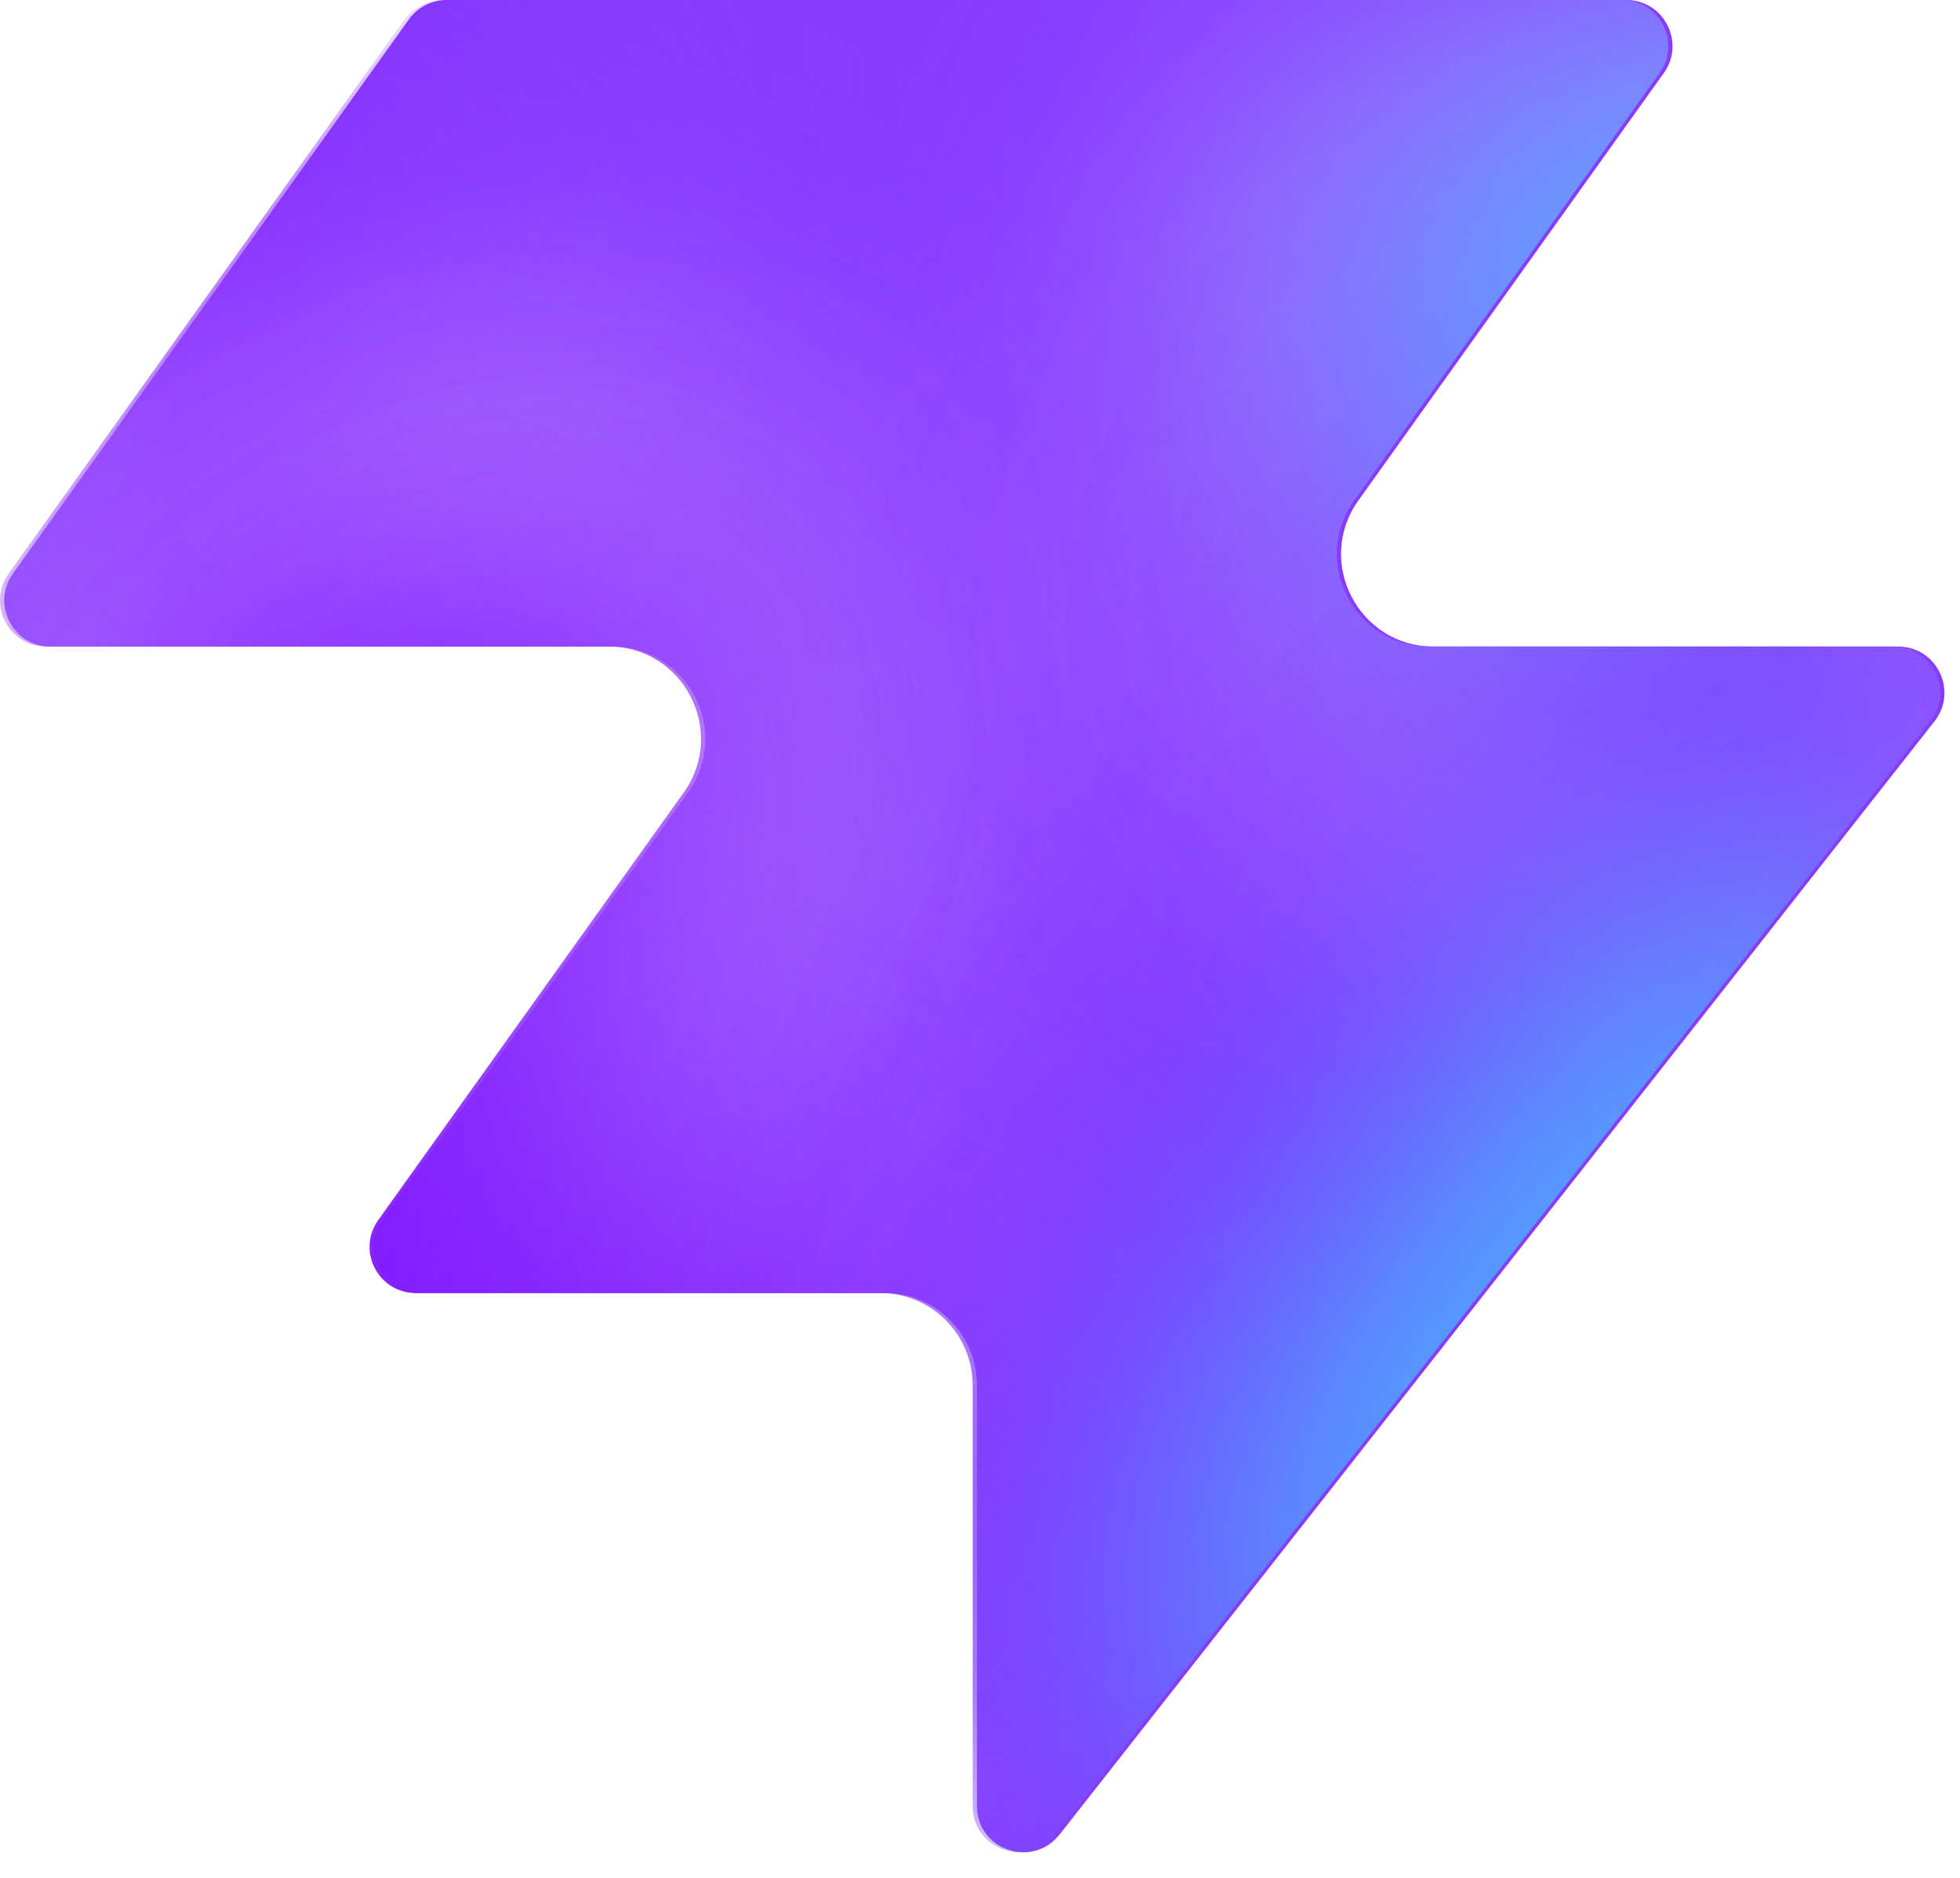
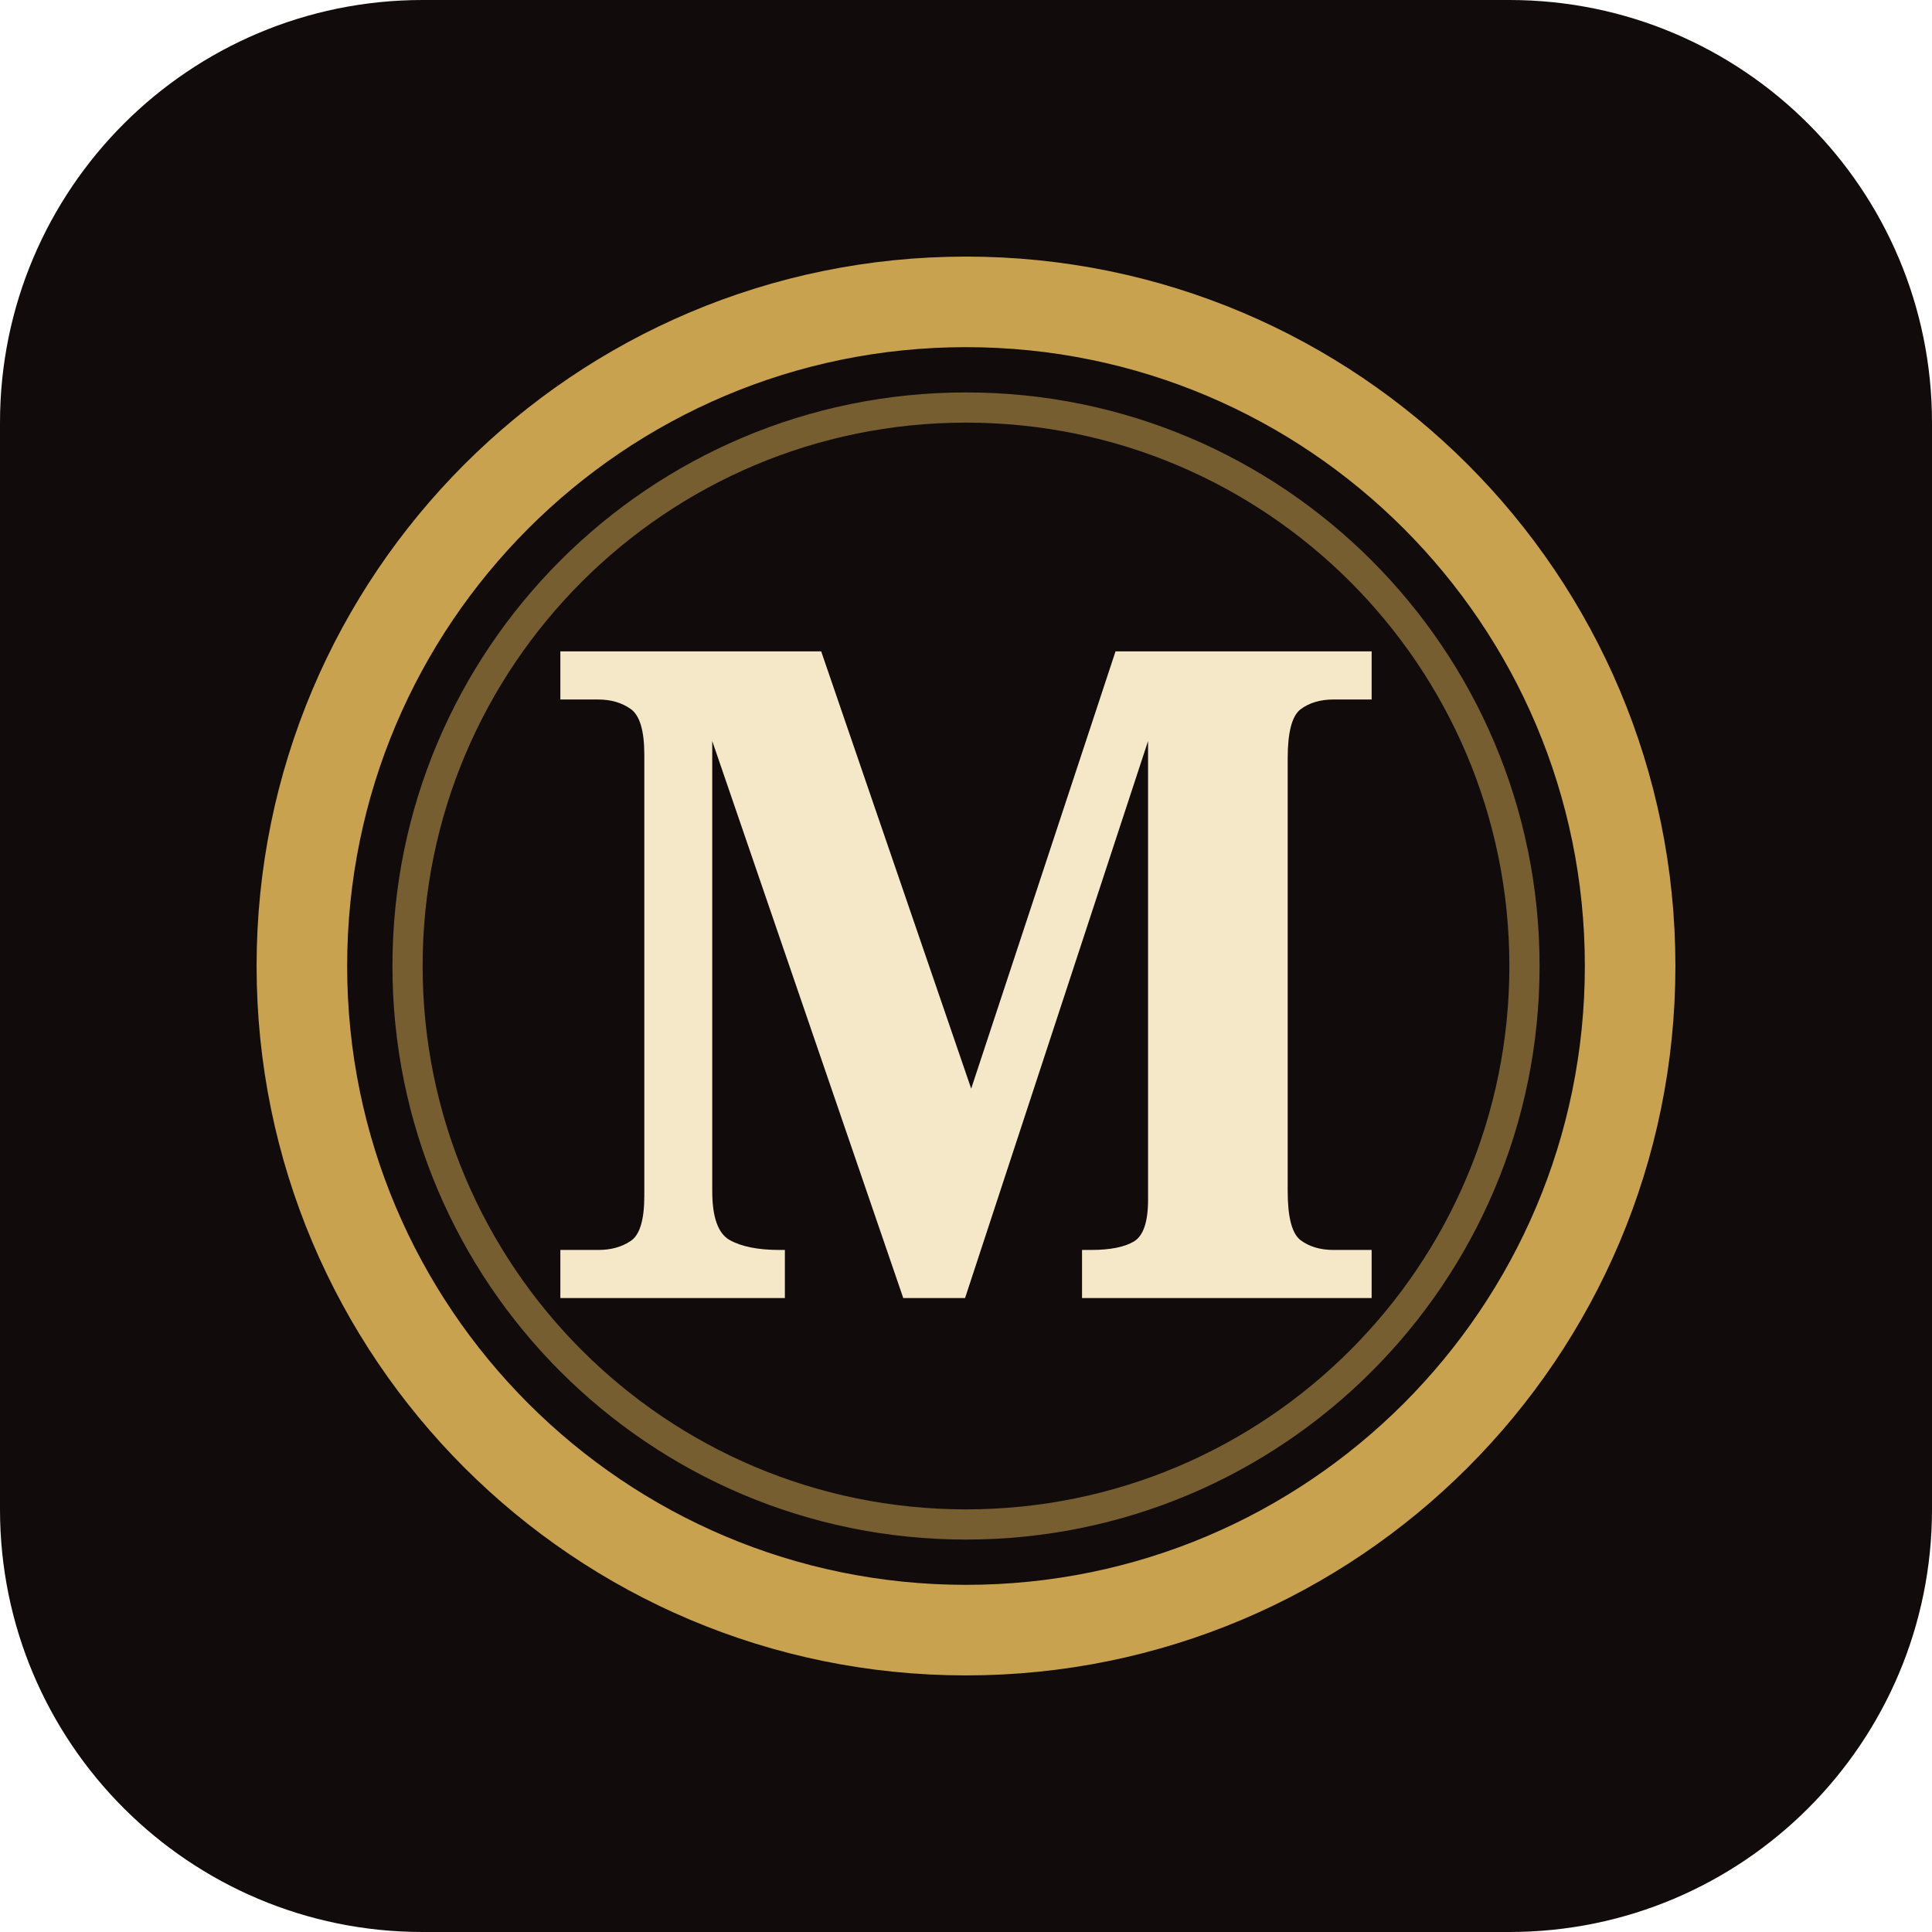
- <svg xmlns="http://www.w3.org/2000/svg" width="48" height="46" fill="none" viewBox="0 0 48 46">
-   <path fill="#863bff" d="M25.946 44.938c-.664.845-2.021.375-2.021-.698V33.937a2.26 2.26 0 0 0-2.262-2.262H10.287c-.92 0-1.456-1.04-.92-1.788l7.48-10.471c1.07-1.497 0-3.578-1.842-3.578H1.237c-.92 0-1.456-1.04-.92-1.788L10.013.474c.214-.297.556-.474.92-.474h28.894c.92 0 1.456 1.04.92 1.788l-7.48 10.471c-1.07 1.498 0 3.579 1.842 3.579h11.377c.943 0 1.473 1.088.89 1.83L25.947 44.94z" style="fill:#863bff;fill:color(display-p3 .525 .23 1);fill-opacity:1" />
-   <mask id="a" width="48" height="46" x="0" y="0" maskUnits="userSpaceOnUse" style="mask-type:alpha">
-     <path fill="#000" d="M25.842 44.938c-.664.844-2.021.375-2.021-.698V33.937a2.26 2.26 0 0 0-2.262-2.262H10.183c-.92 0-1.456-1.04-.92-1.788l7.48-10.471c1.07-1.498 0-3.579-1.842-3.579H1.133c-.92 0-1.456-1.04-.92-1.787L9.91.473c.214-.297.556-.474.92-.474h28.894c.92 0 1.456 1.04.92 1.788l-7.48 10.471c-1.07 1.498 0 3.578 1.842 3.578h11.377c.943 0 1.473 1.088.89 1.832L25.843 44.94z" style="fill:#000;fill-opacity:1" />
-   </mask>
-   <g mask="url(#a)">
-     <g filter="url(#b)">
-       <ellipse cx="5.508" cy="14.704" fill="#ede6ff" rx="5.508" ry="14.704" style="fill:#ede6ff;fill:color(display-p3 .927 .903 1);fill-opacity:1" transform="matrix(.00324 1 1 -.00324 -4.47 31.516)" />
-     </g>
-     <g filter="url(#c)">
-       <ellipse cx="10.399" cy="29.851" fill="#ede6ff" rx="10.399" ry="29.851" style="fill:#ede6ff;fill:color(display-p3 .927 .903 1);fill-opacity:1" transform="matrix(.00324 1 1 -.00324 -39.328 7.883)" />
-     </g>
-     <g filter="url(#d)">
-       <ellipse cx="5.508" cy="30.487" fill="#7e14ff" rx="5.508" ry="30.487" style="fill:#7e14ff;fill:color(display-p3 .492 .077 1);fill-opacity:1" transform="rotate(89.814 -25.913 -14.639)scale(1 -1)" />
-     </g>
-     <g filter="url(#e)">
-       <ellipse cx="5.508" cy="30.599" fill="#7e14ff" rx="5.508" ry="30.599" style="fill:#7e14ff;fill:color(display-p3 .492 .077 1);fill-opacity:1" transform="rotate(89.814 -32.644 -3.334)scale(1 -1)" />
-     </g>
-     <g filter="url(#f)">
-       <ellipse cx="5.508" cy="30.599" fill="#7e14ff" rx="5.508" ry="30.599" style="fill:#7e14ff;fill:color(display-p3 .492 .077 1);fill-opacity:1" transform="matrix(.00324 1 1 -.00324 -34.34 30.47)" />
-     </g>
-     <g filter="url(#g)">
-       <ellipse cx="14.072" cy="22.078" fill="#ede6ff" rx="14.072" ry="22.078" style="fill:#ede6ff;fill:color(display-p3 .927 .903 1);fill-opacity:1" transform="rotate(93.35 24.506 48.493)scale(-1 1)" />
-     </g>
-     <g filter="url(#h)">
-       <ellipse cx="3.47" cy="21.501" fill="#7e14ff" rx="3.47" ry="21.501" style="fill:#7e14ff;fill:color(display-p3 .492 .077 1);fill-opacity:1" transform="rotate(89.009 28.708 47.59)scale(-1 1)" />
-     </g>
-     <g filter="url(#i)">
-       <ellipse cx="3.47" cy="21.501" fill="#7e14ff" rx="3.47" ry="21.501" style="fill:#7e14ff;fill:color(display-p3 .492 .077 1);fill-opacity:1" transform="rotate(89.009 28.708 47.59)scale(-1 1)" />
-     </g>
-     <g filter="url(#j)">
-       <ellipse cx=".387" cy="8.972" fill="#7e14ff" rx="4.407" ry="29.108" style="fill:#7e14ff;fill:color(display-p3 .492 .077 1);fill-opacity:1" transform="rotate(39.51 .387 8.972)" />
-     </g>
-     <g filter="url(#k)">
-       <ellipse cx="47.523" cy="-6.092" fill="#7e14ff" rx="4.407" ry="29.108" style="fill:#7e14ff;fill:color(display-p3 .492 .077 1);fill-opacity:1" transform="rotate(37.892 47.523 -6.092)" />
-     </g>
-     <g filter="url(#l)">
-       <ellipse cx="41.412" cy="6.333" fill="#47bfff" rx="5.971" ry="9.665" style="fill:#47bfff;fill:color(display-p3 .28 .748 1);fill-opacity:1" transform="rotate(37.892 41.412 6.333)" />
-     </g>
-     <g filter="url(#m)">
-       <ellipse cx="-1.879" cy="38.332" fill="#7e14ff" rx="4.407" ry="29.108" style="fill:#7e14ff;fill:color(display-p3 .492 .077 1);fill-opacity:1" transform="rotate(37.892 -1.88 38.332)" />
-     </g>
-     <g filter="url(#n)">
-       <ellipse cx="-1.879" cy="38.332" fill="#7e14ff" rx="4.407" ry="29.108" style="fill:#7e14ff;fill:color(display-p3 .492 .077 1);fill-opacity:1" transform="rotate(37.892 -1.88 38.332)" />
-     </g>
-     <g filter="url(#o)">
-       <ellipse cx="35.651" cy="29.907" fill="#7e14ff" rx="4.407" ry="29.108" style="fill:#7e14ff;fill:color(display-p3 .492 .077 1);fill-opacity:1" transform="rotate(37.892 35.651 29.907)" />
-     </g>
-     <g filter="url(#p)">
-       <ellipse cx="38.418" cy="32.4" fill="#47bfff" rx="5.971" ry="15.297" style="fill:#47bfff;fill:color(display-p3 .28 .748 1);fill-opacity:1" transform="rotate(37.892 38.418 32.4)" />
-     </g>
-   </g>
-   <defs>
-     <filter id="b" width="60.045" height="41.654" x="-19.77" y="16.149" color-interpolation-filters="sRGB" filterUnits="userSpaceOnUse">
-       <feFlood flood-opacity="0" result="BackgroundImageFix" />
-       <feBlend in="SourceGraphic" in2="BackgroundImageFix" result="shape" />
-       <feGaussianBlur result="effect1_foregroundBlur_2002_17158" stdDeviation="7.659" />
-     </filter>
-     <filter id="c" width="90.34" height="51.437" x="-54.613" y="-7.533" color-interpolation-filters="sRGB" filterUnits="userSpaceOnUse">
-       <feFlood flood-opacity="0" result="BackgroundImageFix" />
-       <feBlend in="SourceGraphic" in2="BackgroundImageFix" result="shape" />
-       <feGaussianBlur result="effect1_foregroundBlur_2002_17158" stdDeviation="7.659" />
-     </filter>
-     <filter id="d" width="79.355" height="29.4" x="-49.64" y="2.03" color-interpolation-filters="sRGB" filterUnits="userSpaceOnUse">
-       <feFlood flood-opacity="0" result="BackgroundImageFix" />
-       <feBlend in="SourceGraphic" in2="BackgroundImageFix" result="shape" />
-       <feGaussianBlur result="effect1_foregroundBlur_2002_17158" stdDeviation="4.596" />
-     </filter>
-     <filter id="e" width="79.579" height="29.4" x="-45.045" y="20.029" color-interpolation-filters="sRGB" filterUnits="userSpaceOnUse">
-       <feFlood flood-opacity="0" result="BackgroundImageFix" />
-       <feBlend in="SourceGraphic" in2="BackgroundImageFix" result="shape" />
-       <feGaussianBlur result="effect1_foregroundBlur_2002_17158" stdDeviation="4.596" />
-     </filter>
-     <filter id="f" width="79.579" height="29.4" x="-43.513" y="21.178" color-interpolation-filters="sRGB" filterUnits="userSpaceOnUse">
-       <feFlood flood-opacity="0" result="BackgroundImageFix" />
-       <feBlend in="SourceGraphic" in2="BackgroundImageFix" result="shape" />
-       <feGaussianBlur result="effect1_foregroundBlur_2002_17158" stdDeviation="4.596" />
-     </filter>
-     <filter id="g" width="74.749" height="58.852" x="15.756" y="-17.901" color-interpolation-filters="sRGB" filterUnits="userSpaceOnUse">
-       <feFlood flood-opacity="0" result="BackgroundImageFix" />
-       <feBlend in="SourceGraphic" in2="BackgroundImageFix" result="shape" />
-       <feGaussianBlur result="effect1_foregroundBlur_2002_17158" stdDeviation="7.659" />
-     </filter>
-     <filter id="h" width="61.377" height="25.362" x="23.548" y="2.284" color-interpolation-filters="sRGB" filterUnits="userSpaceOnUse">
-       <feFlood flood-opacity="0" result="BackgroundImageFix" />
-       <feBlend in="SourceGraphic" in2="BackgroundImageFix" result="shape" />
-       <feGaussianBlur result="effect1_foregroundBlur_2002_17158" stdDeviation="4.596" />
-     </filter>
-     <filter id="i" width="61.377" height="25.362" x="23.548" y="2.284" color-interpolation-filters="sRGB" filterUnits="userSpaceOnUse">
-       <feFlood flood-opacity="0" result="BackgroundImageFix" />
-       <feBlend in="SourceGraphic" in2="BackgroundImageFix" result="shape" />
-       <feGaussianBlur result="effect1_foregroundBlur_2002_17158" stdDeviation="4.596" />
-     </filter>
-     <filter id="j" width="56.045" height="63.649" x="-27.636" y="-22.853" color-interpolation-filters="sRGB" filterUnits="userSpaceOnUse">
-       <feFlood flood-opacity="0" result="BackgroundImageFix" />
-       <feBlend in="SourceGraphic" in2="BackgroundImageFix" result="shape" />
-       <feGaussianBlur result="effect1_foregroundBlur_2002_17158" stdDeviation="4.596" />
-     </filter>
-     <filter id="k" width="54.814" height="64.646" x="20.116" y="-38.415" color-interpolation-filters="sRGB" filterUnits="userSpaceOnUse">
-       <feFlood flood-opacity="0" result="BackgroundImageFix" />
-       <feBlend in="SourceGraphic" in2="BackgroundImageFix" result="shape" />
-       <feGaussianBlur result="effect1_foregroundBlur_2002_17158" stdDeviation="4.596" />
-     </filter>
-     <filter id="l" width="33.541" height="35.313" x="24.641" y="-11.323" color-interpolation-filters="sRGB" filterUnits="userSpaceOnUse">
-       <feFlood flood-opacity="0" result="BackgroundImageFix" />
-       <feBlend in="SourceGraphic" in2="BackgroundImageFix" result="shape" />
-       <feGaussianBlur result="effect1_foregroundBlur_2002_17158" stdDeviation="4.596" />
-     </filter>
-     <filter id="m" width="54.814" height="64.646" x="-29.286" y="6.009" color-interpolation-filters="sRGB" filterUnits="userSpaceOnUse">
-       <feFlood flood-opacity="0" result="BackgroundImageFix" />
-       <feBlend in="SourceGraphic" in2="BackgroundImageFix" result="shape" />
-       <feGaussianBlur result="effect1_foregroundBlur_2002_17158" stdDeviation="4.596" />
-     </filter>
-     <filter id="n" width="54.814" height="64.646" x="-29.286" y="6.009" color-interpolation-filters="sRGB" filterUnits="userSpaceOnUse">
-       <feFlood flood-opacity="0" result="BackgroundImageFix" />
-       <feBlend in="SourceGraphic" in2="BackgroundImageFix" result="shape" />
-       <feGaussianBlur result="effect1_foregroundBlur_2002_17158" stdDeviation="4.596" />
-     </filter>
-     <filter id="o" width="54.814" height="64.646" x="8.244" y="-2.416" color-interpolation-filters="sRGB" filterUnits="userSpaceOnUse">
-       <feFlood flood-opacity="0" result="BackgroundImageFix" />
-       <feBlend in="SourceGraphic" in2="BackgroundImageFix" result="shape" />
-       <feGaussianBlur result="effect1_foregroundBlur_2002_17158" stdDeviation="4.596" />
-     </filter>
-     <filter id="p" width="39.409" height="43.623" x="18.713" y="10.588" color-interpolation-filters="sRGB" filterUnits="userSpaceOnUse">
-       <feFlood flood-opacity="0" result="BackgroundImageFix" />
-       <feBlend in="SourceGraphic" in2="BackgroundImageFix" result="shape" />
-       <feGaussianBlur result="effect1_foregroundBlur_2002_17158" stdDeviation="4.596" />
-     </filter>
-   </defs>
+ <svg xmlns="http://www.w3.org/2000/svg" viewBox="0 0 64 64">
+   <rect width="64" height="64" rx="14" fill="#120b0c" />
+   <circle cx="32" cy="32" r="22" fill="none" stroke="#c9a24f" stroke-width="3" />
+   <circle cx="32" cy="32" r="18.5" fill="none" stroke="#c9a24f" stroke-opacity=".55" stroke-width="1" />
+   <text x="32" y="43" text-anchor="middle" font-family="'Cormorant Garamond', Georgia, serif" font-weight="700" font-size="30" fill="#f4e8c8">M</text>
</svg>
